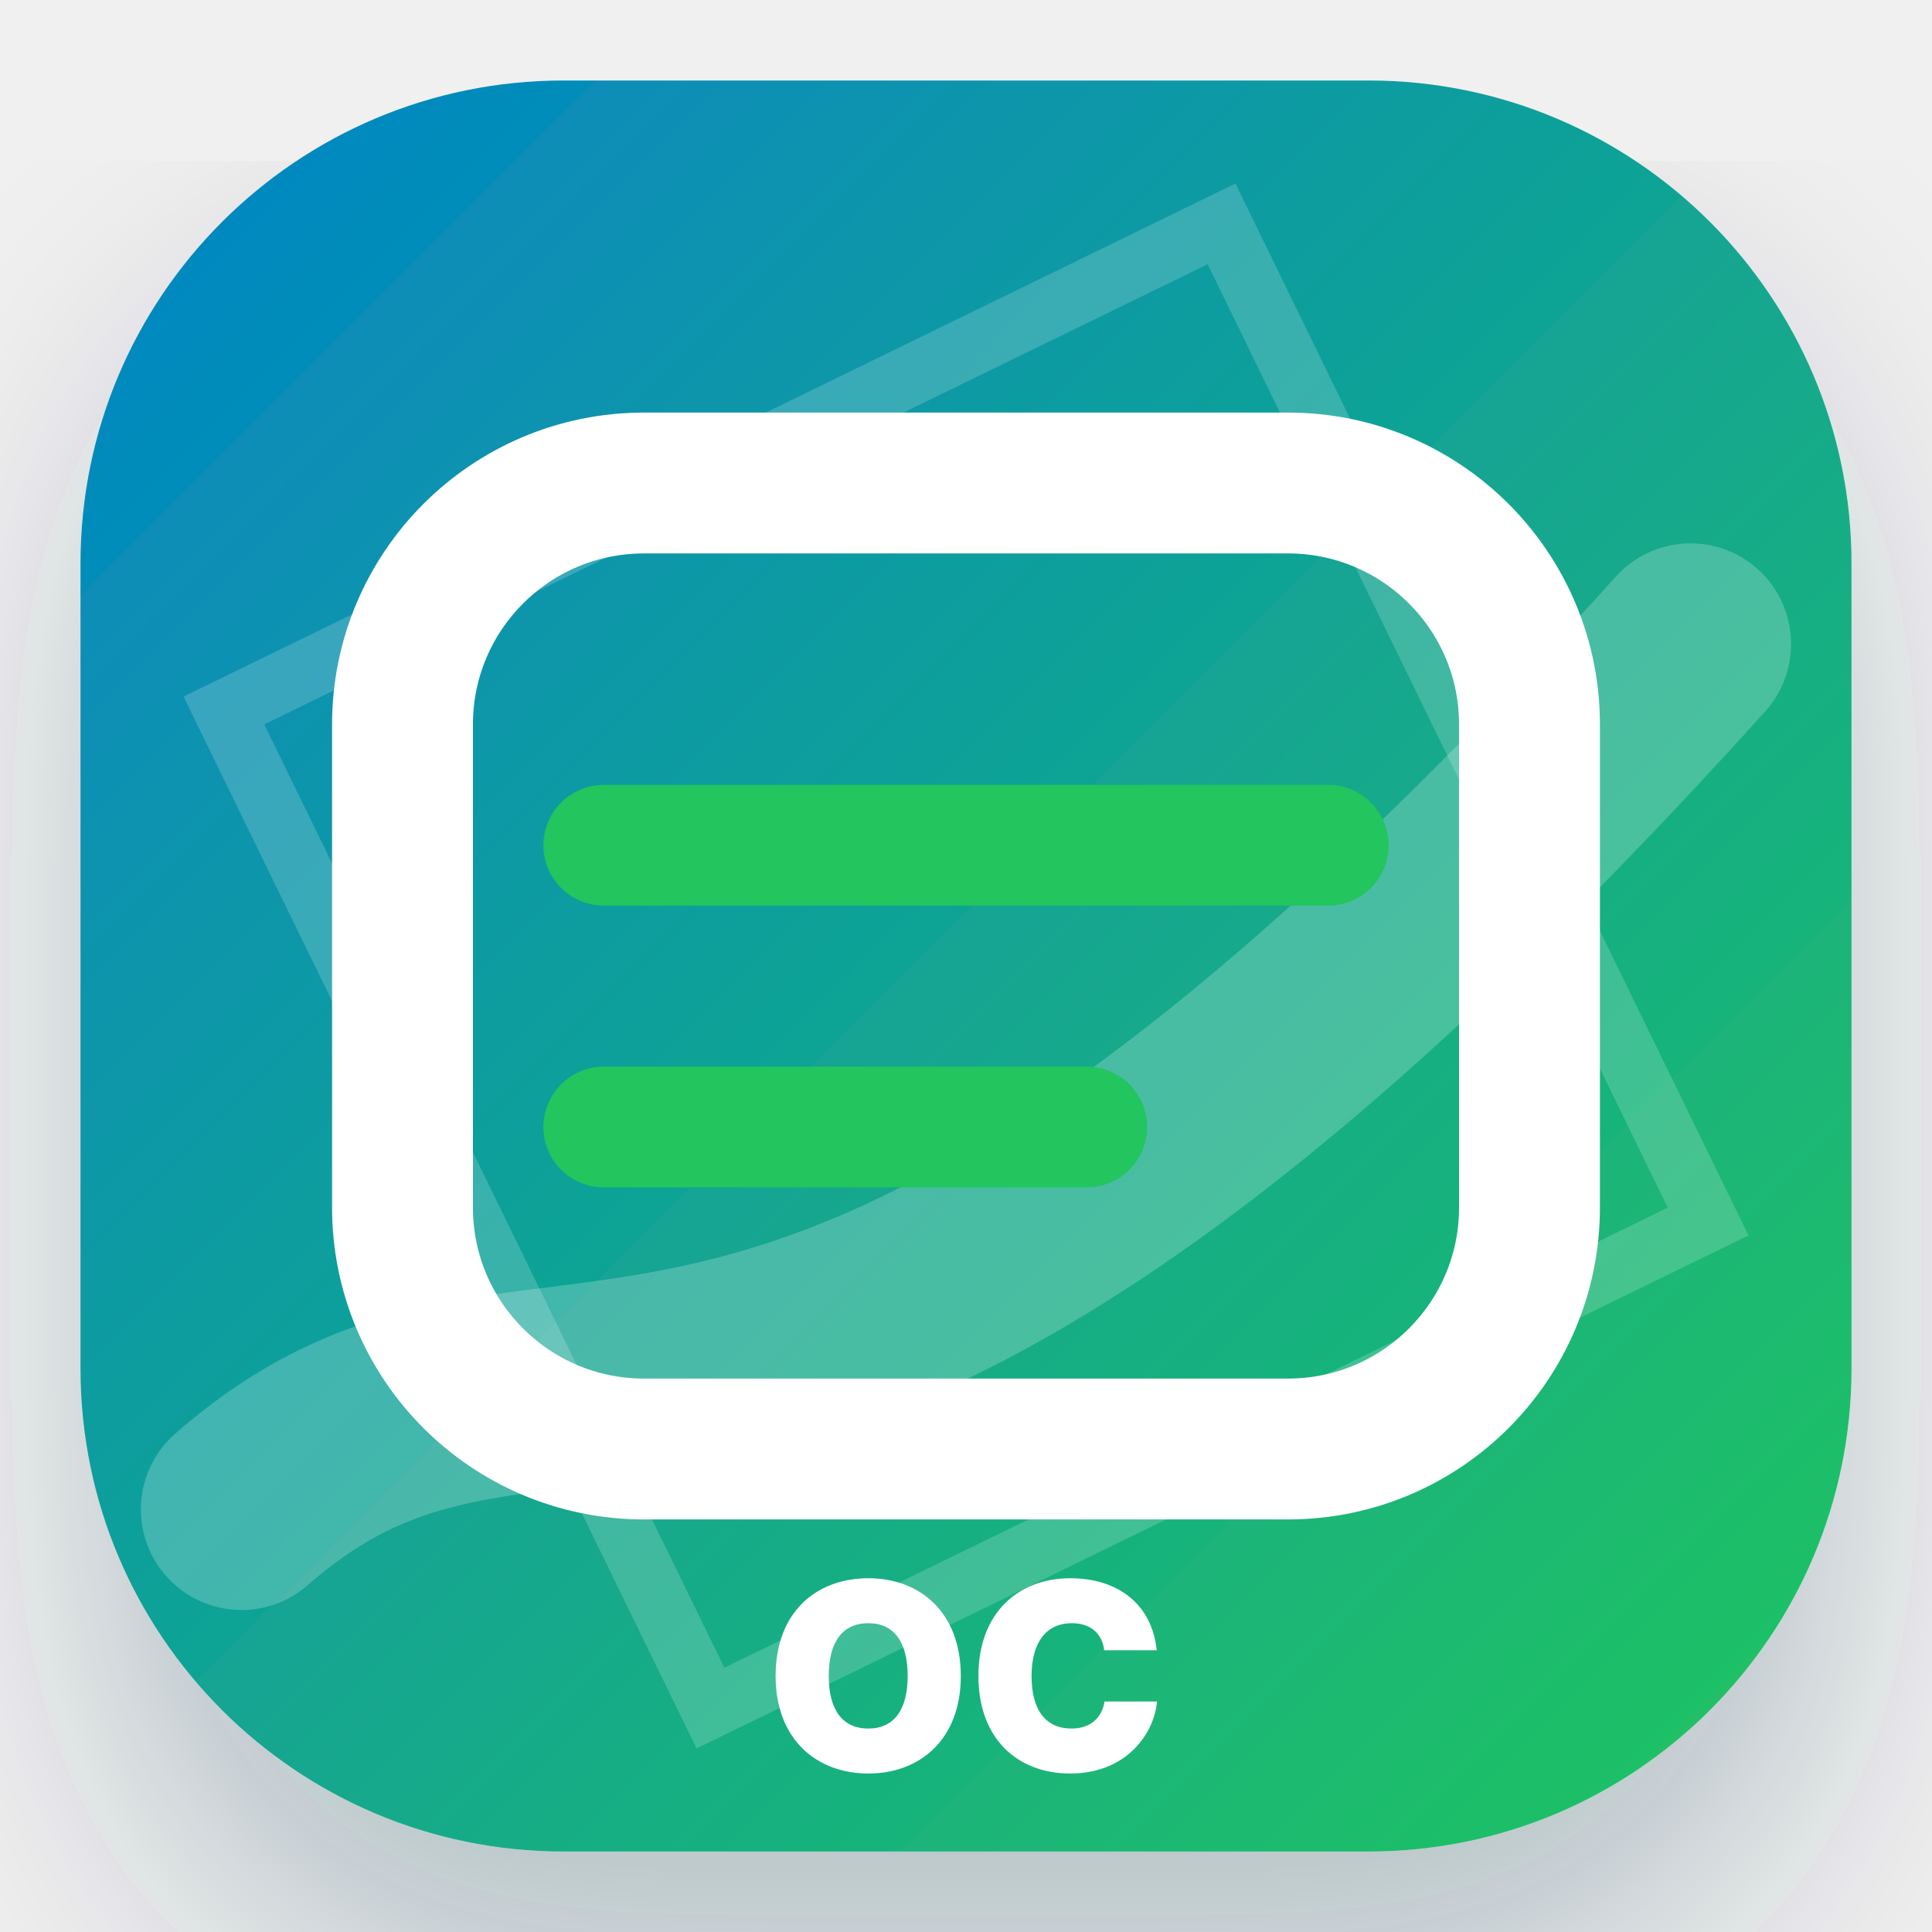
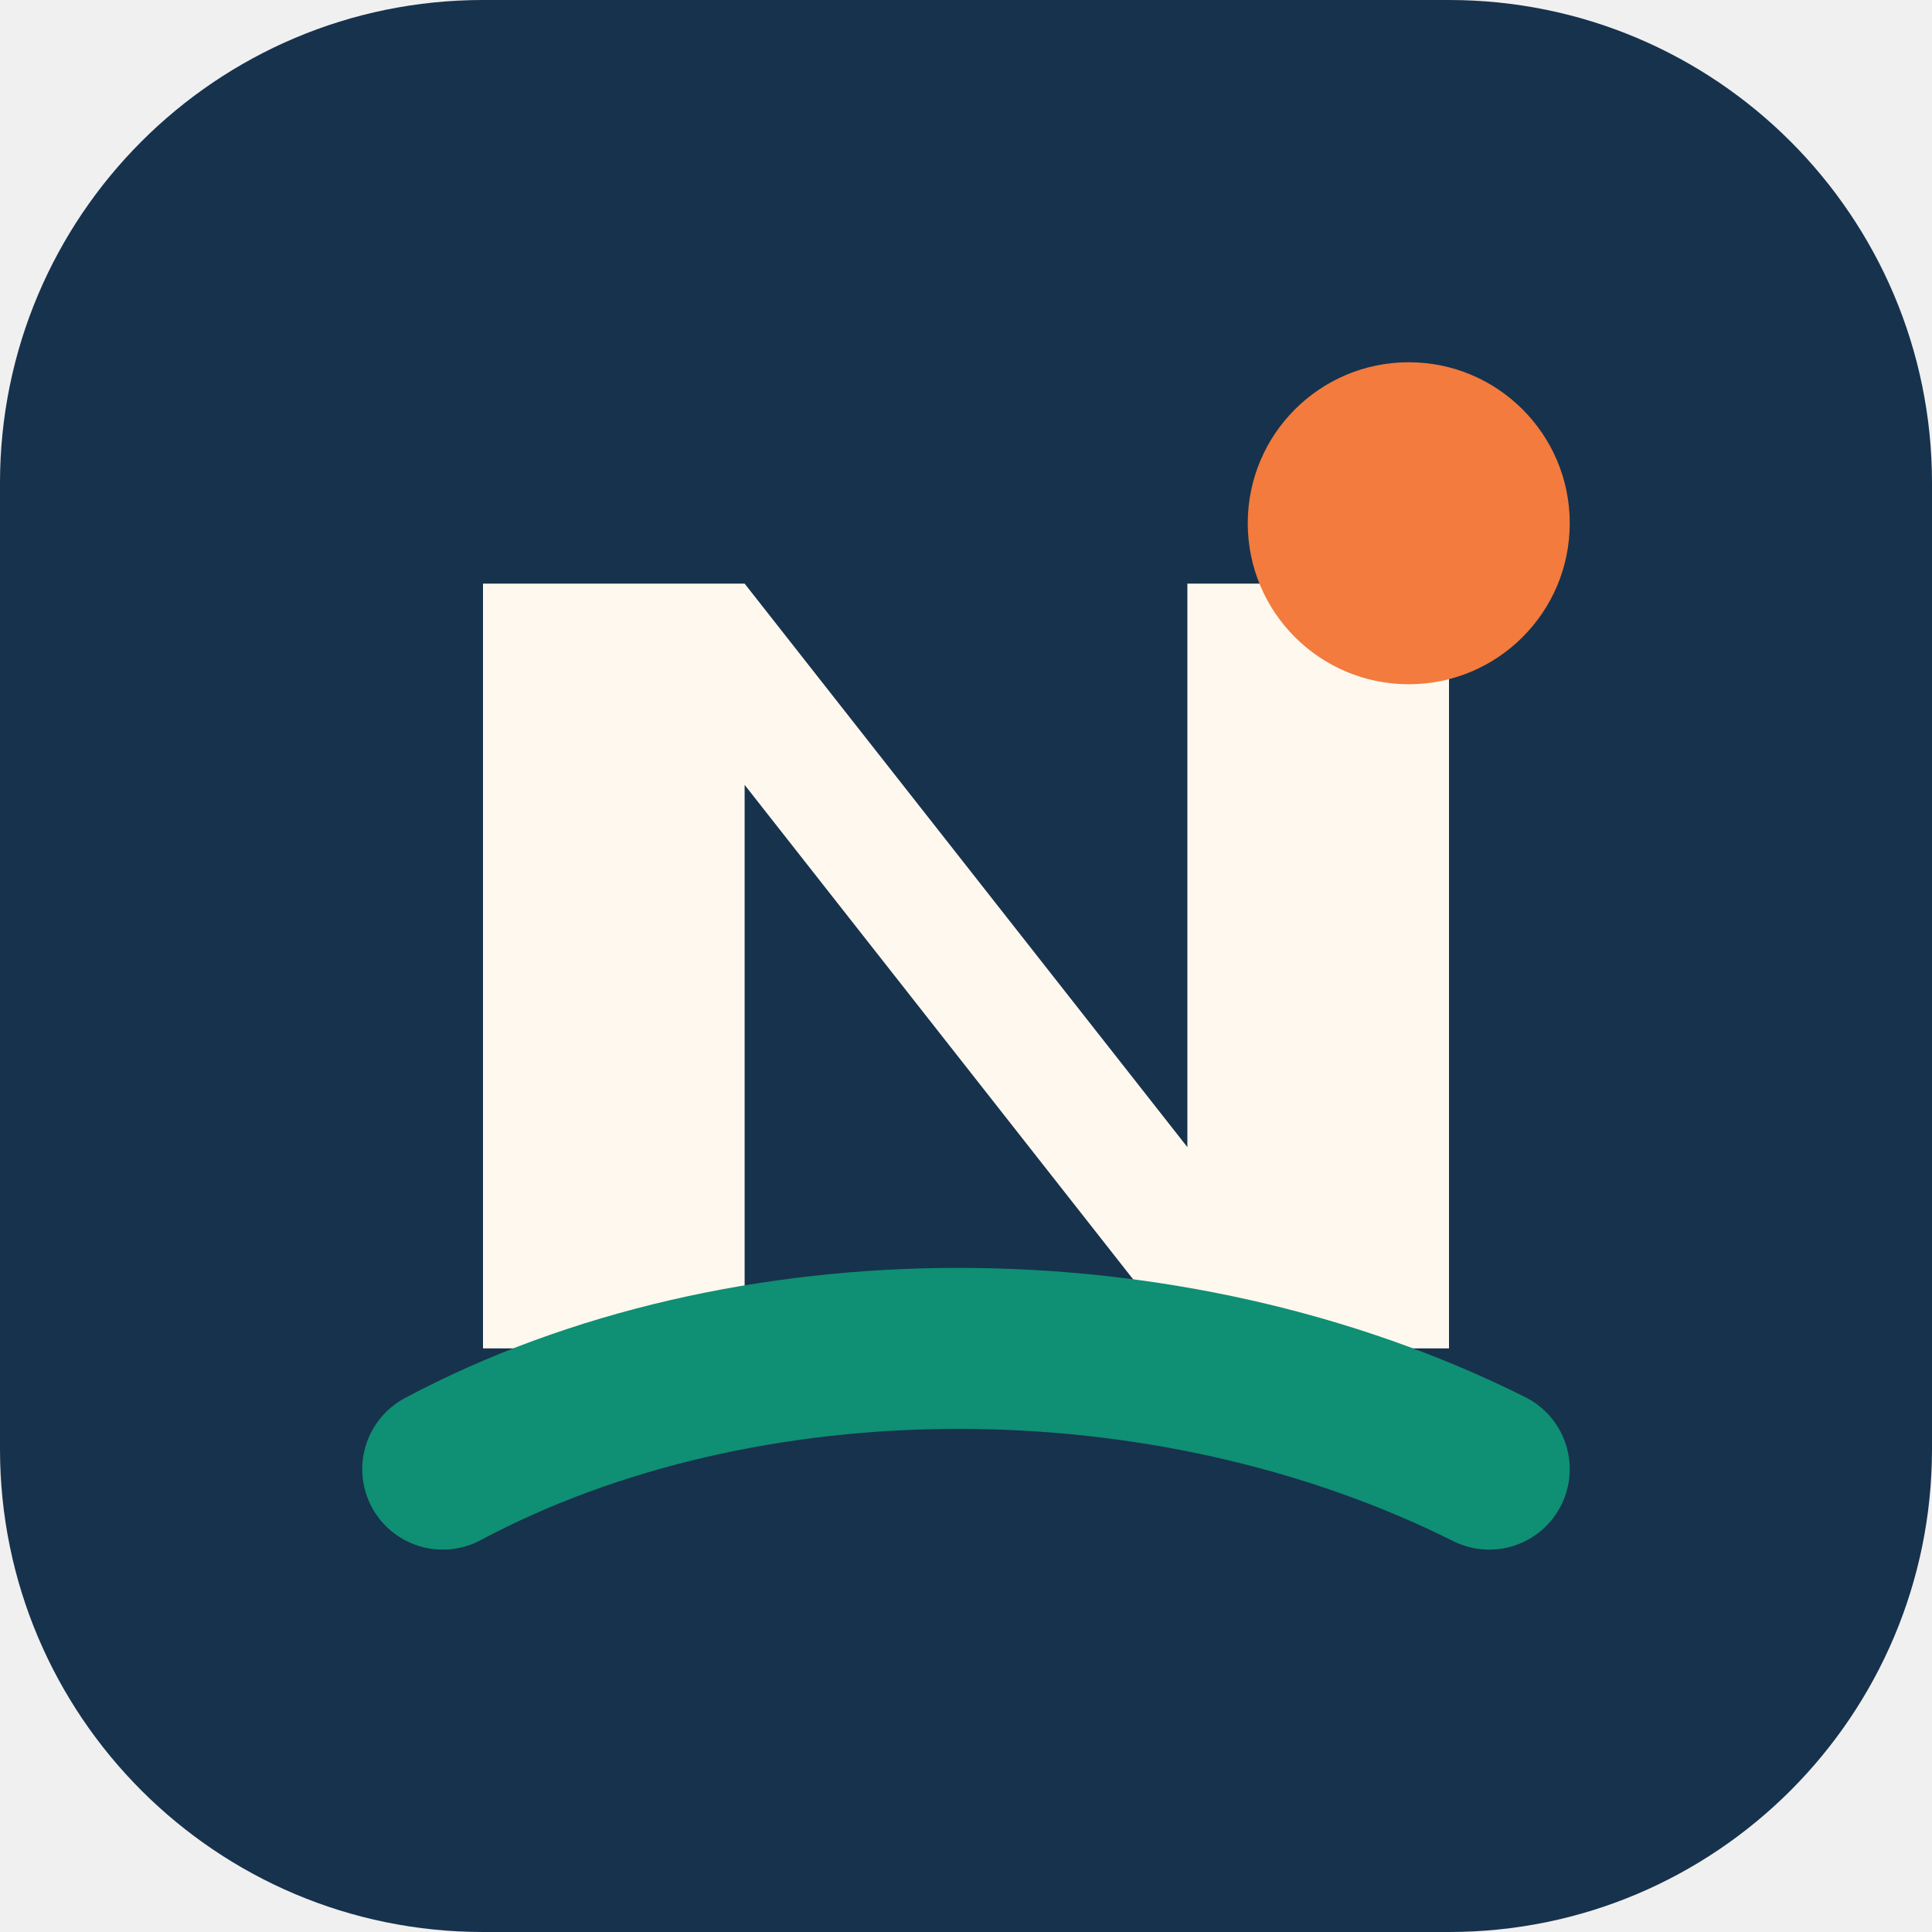
- <svg xmlns="http://www.w3.org/2000/svg" viewBox="0 0 96 96" role="img" aria-label="Outsourced Callers logo">
-   <defs>
-     <linearGradient id="g" x1="0" x2="1" y1="0" y2="1">
-       <stop stop-color="#0284c7" />
-       <stop offset="1" stop-color="#22c55e" />
-     </linearGradient>
-     <filter id="s" x="-20%" y="-20%" width="140%" height="140%">
-       <feDropShadow dx="0" dy="8" stdDeviation="7" flood-color="#082f49" flood-opacity=".24" />
-     </filter>
-   </defs>
-   <rect x="4" y="4" width="88" height="88" rx="24" fill="url(#g)" filter="url(#s)" />
-   <path d="M12 75 C28 61,38 83,84 32" fill="none" stroke="rgba(255,255,255,.22)" stroke-width="10" stroke-linecap="round" />
-   <g transform="rotate(289 48 48)" opacity=".18">
-     <path d="M48 9 L87 48 L48 87 L9 48 Z" fill="none" stroke="#ffffff" stroke-width="3" />
-   </g>
-   <g>
-     <rect x="20" y="24" width="56" height="48" rx="12" fill="none" stroke="#ffffff" stroke-width="7" />
-     <path d="M30 42h36M30 56h24" stroke="#22c55e" stroke-width="6" stroke-linecap="round" />
-   </g>
-   <text x="48" y="88" text-anchor="middle" font-family="Inter,Arial,sans-serif" font-size="13" font-weight="900" fill="#ffffff">OC</text>
+ <svg xmlns="http://www.w3.org/2000/svg" viewBox="0 0 96 96" role="img" aria-label="Site logo">
+   <rect width="96" height="96" rx="24" fill="#17324D" />
+   <path d="M24 60V29h13l22 28V29h13v38H59L37 39v28H24z" fill="#FFF8EE" />
+   <circle cx="70" cy="26" r="8" fill="#F27B3D" />
+   <path d="M22 73c15-8 36-8 52 0" fill="none" stroke="#0F8F73" stroke-width="8" stroke-linecap="round" />
</svg>
